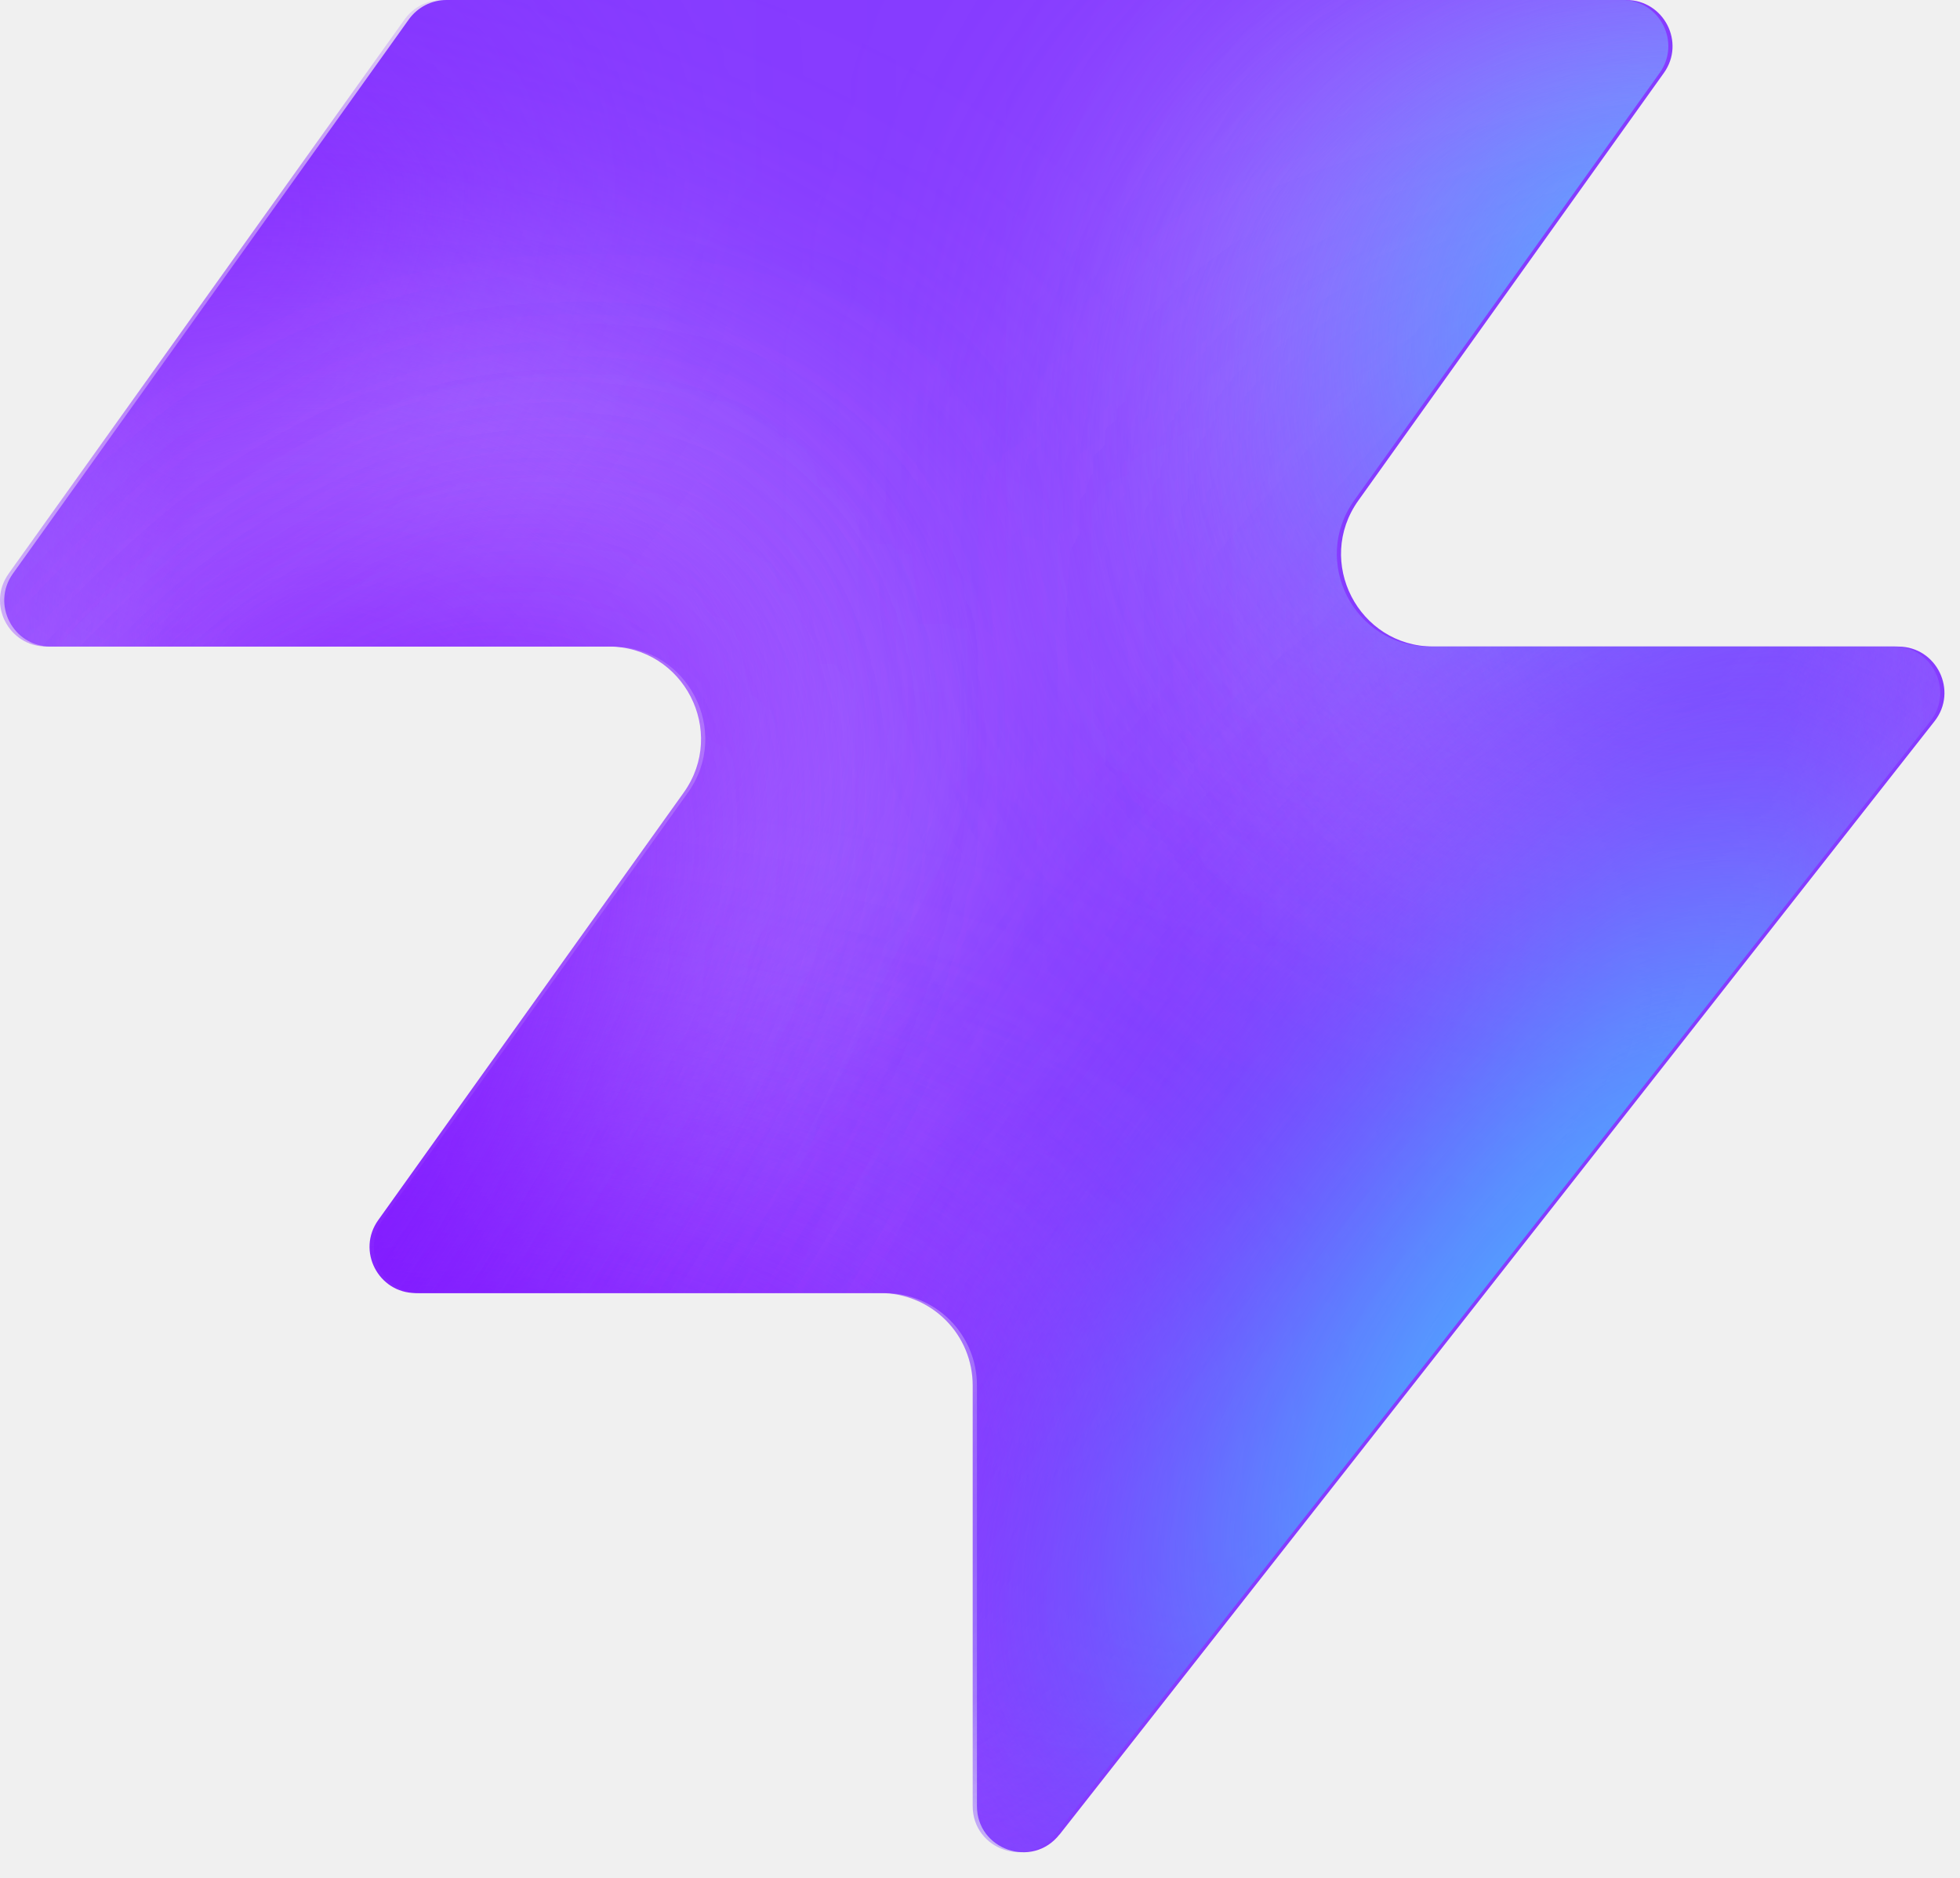
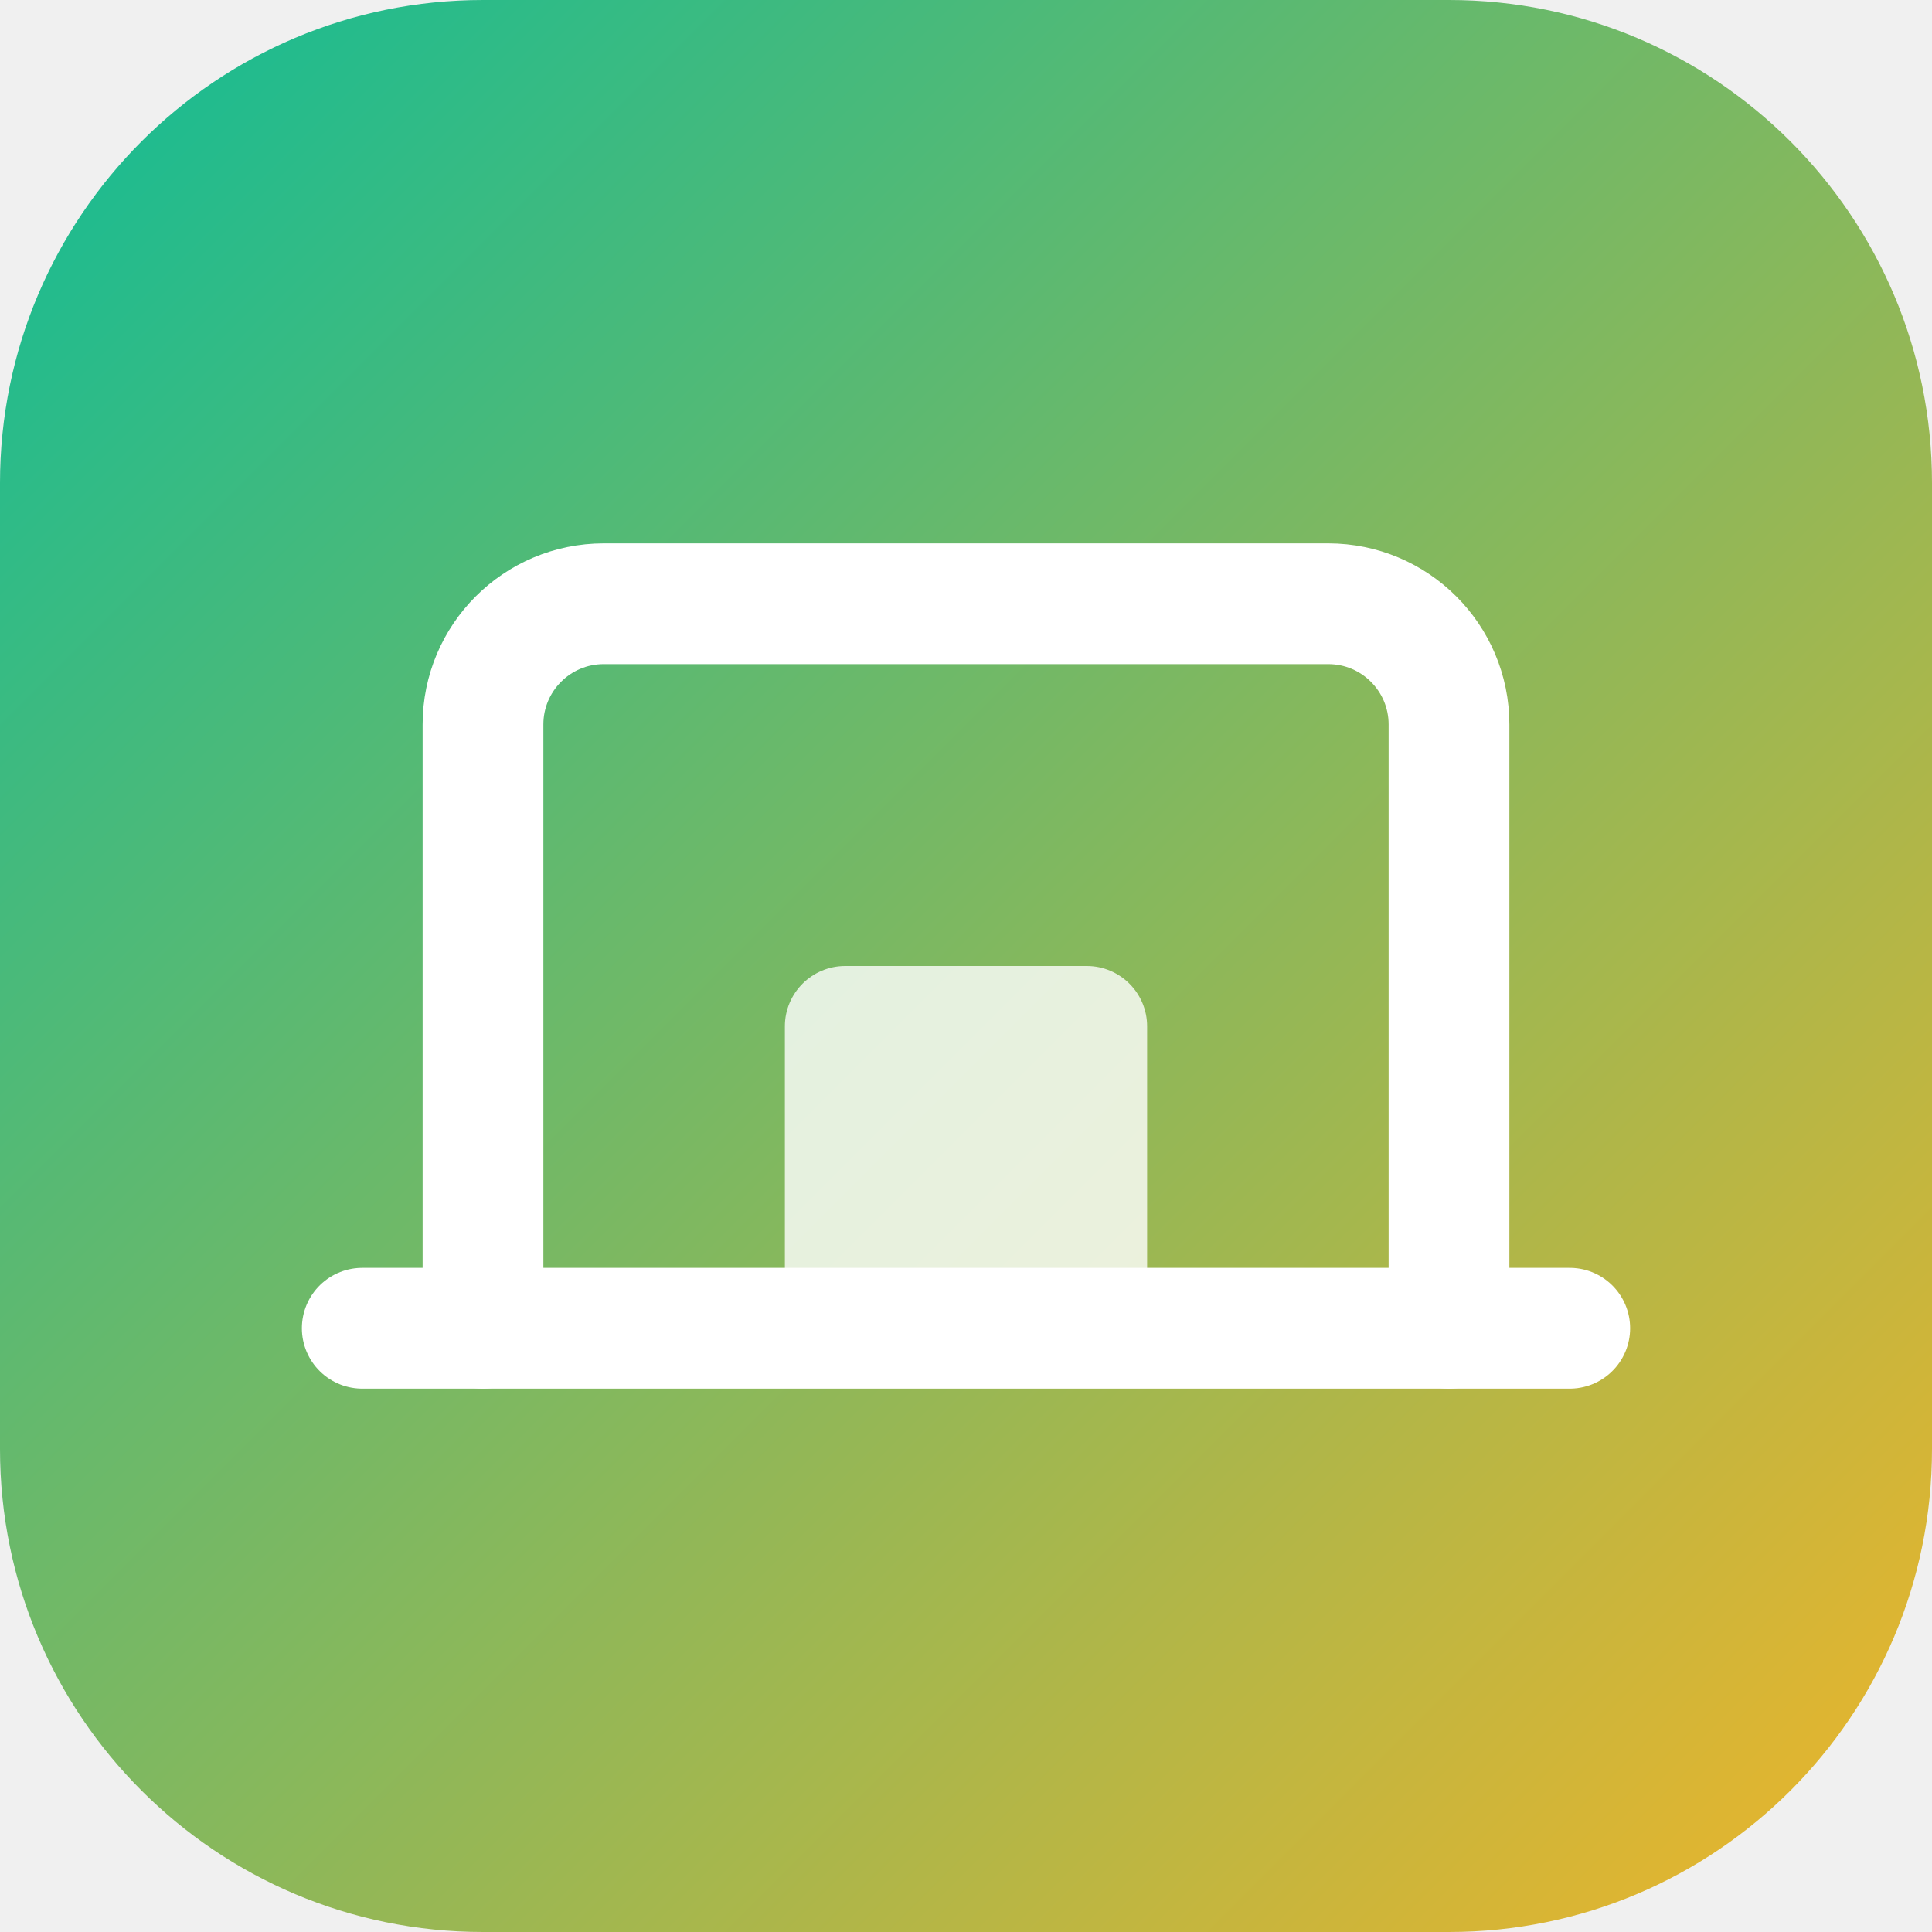
- <svg xmlns="http://www.w3.org/2000/svg" width="48" height="46" fill="none" viewBox="0 0 48 46">
-   <path fill="#863bff" d="M25.946 44.938c-.664.845-2.021.375-2.021-.698V33.937a2.26 2.26 0 0 0-2.262-2.262H10.287c-.92 0-1.456-1.04-.92-1.788l7.48-10.471c1.07-1.497 0-3.578-1.842-3.578H1.237c-.92 0-1.456-1.04-.92-1.788L10.013.474c.214-.297.556-.474.92-.474h28.894c.92 0 1.456 1.04.92 1.788l-7.48 10.471c-1.07 1.498 0 3.579 1.842 3.579h11.377c.943 0 1.473 1.088.89 1.83L25.947 44.94z" style="fill:#863bff;fill:color(display-p3 .525 .23 1);fill-opacity:1" />
-   <mask id="a" width="48" height="46" x="0" y="0" maskUnits="userSpaceOnUse" style="mask-type:alpha">
-     <path fill="#000" d="M25.842 44.938c-.664.844-2.021.375-2.021-.698V33.937a2.26 2.26 0 0 0-2.262-2.262H10.183c-.92 0-1.456-1.04-.92-1.788l7.48-10.471c1.07-1.498 0-3.579-1.842-3.579H1.133c-.92 0-1.456-1.04-.92-1.787L9.91.473c.214-.297.556-.474.92-.474h28.894c.92 0 1.456 1.04.92 1.788l-7.48 10.471c-1.07 1.498 0 3.578 1.842 3.578h11.377c.943 0 1.473 1.088.89 1.832L25.843 44.94z" style="fill:#000;fill-opacity:1" />
-   </mask>
-   <g mask="url(#a)">
-     <g filter="url(#b)">
-       <ellipse cx="5.508" cy="14.704" fill="#ede6ff" rx="5.508" ry="14.704" style="fill:#ede6ff;fill:color(display-p3 .927 .903 1);fill-opacity:1" transform="matrix(.00324 1 1 -.00324 -4.47 31.516)" />
-     </g>
-     <g filter="url(#c)">
-       <ellipse cx="10.399" cy="29.851" fill="#ede6ff" rx="10.399" ry="29.851" style="fill:#ede6ff;fill:color(display-p3 .927 .903 1);fill-opacity:1" transform="matrix(.00324 1 1 -.00324 -39.328 7.883)" />
-     </g>
-     <g filter="url(#d)">
-       <ellipse cx="5.508" cy="30.487" fill="#7e14ff" rx="5.508" ry="30.487" style="fill:#7e14ff;fill:color(display-p3 .492 .077 1);fill-opacity:1" transform="rotate(89.814 -25.913 -14.639)scale(1 -1)" />
-     </g>
-     <g filter="url(#e)">
-       <ellipse cx="5.508" cy="30.599" fill="#7e14ff" rx="5.508" ry="30.599" style="fill:#7e14ff;fill:color(display-p3 .492 .077 1);fill-opacity:1" transform="rotate(89.814 -32.644 -3.334)scale(1 -1)" />
-     </g>
-     <g filter="url(#f)">
-       <ellipse cx="5.508" cy="30.599" fill="#7e14ff" rx="5.508" ry="30.599" style="fill:#7e14ff;fill:color(display-p3 .492 .077 1);fill-opacity:1" transform="matrix(.00324 1 1 -.00324 -34.34 30.47)" />
-     </g>
-     <g filter="url(#g)">
-       <ellipse cx="14.072" cy="22.078" fill="#ede6ff" rx="14.072" ry="22.078" style="fill:#ede6ff;fill:color(display-p3 .927 .903 1);fill-opacity:1" transform="rotate(93.35 24.506 48.493)scale(-1 1)" />
-     </g>
-     <g filter="url(#h)">
-       <ellipse cx="3.47" cy="21.501" fill="#7e14ff" rx="3.47" ry="21.501" style="fill:#7e14ff;fill:color(display-p3 .492 .077 1);fill-opacity:1" transform="rotate(89.009 28.708 47.59)scale(-1 1)" />
-     </g>
-     <g filter="url(#i)">
-       <ellipse cx="3.47" cy="21.501" fill="#7e14ff" rx="3.47" ry="21.501" style="fill:#7e14ff;fill:color(display-p3 .492 .077 1);fill-opacity:1" transform="rotate(89.009 28.708 47.59)scale(-1 1)" />
-     </g>
-     <g filter="url(#j)">
-       <ellipse cx=".387" cy="8.972" fill="#7e14ff" rx="4.407" ry="29.108" style="fill:#7e14ff;fill:color(display-p3 .492 .077 1);fill-opacity:1" transform="rotate(39.51 .387 8.972)" />
-     </g>
-     <g filter="url(#k)">
-       <ellipse cx="47.523" cy="-6.092" fill="#7e14ff" rx="4.407" ry="29.108" style="fill:#7e14ff;fill:color(display-p3 .492 .077 1);fill-opacity:1" transform="rotate(37.892 47.523 -6.092)" />
-     </g>
-     <g filter="url(#l)">
-       <ellipse cx="41.412" cy="6.333" fill="#47bfff" rx="5.971" ry="9.665" style="fill:#47bfff;fill:color(display-p3 .28 .748 1);fill-opacity:1" transform="rotate(37.892 41.412 6.333)" />
-     </g>
-     <g filter="url(#m)">
-       <ellipse cx="-1.879" cy="38.332" fill="#7e14ff" rx="4.407" ry="29.108" style="fill:#7e14ff;fill:color(display-p3 .492 .077 1);fill-opacity:1" transform="rotate(37.892 -1.88 38.332)" />
-     </g>
-     <g filter="url(#n)">
-       <ellipse cx="-1.879" cy="38.332" fill="#7e14ff" rx="4.407" ry="29.108" style="fill:#7e14ff;fill:color(display-p3 .492 .077 1);fill-opacity:1" transform="rotate(37.892 -1.88 38.332)" />
-     </g>
-     <g filter="url(#o)">
-       <ellipse cx="35.651" cy="29.907" fill="#7e14ff" rx="4.407" ry="29.108" style="fill:#7e14ff;fill:color(display-p3 .492 .077 1);fill-opacity:1" transform="rotate(37.892 35.651 29.907)" />
-     </g>
-     <g filter="url(#p)">
-       <ellipse cx="38.418" cy="32.4" fill="#47bfff" rx="5.971" ry="15.297" style="fill:#47bfff;fill:color(display-p3 .28 .748 1);fill-opacity:1" transform="rotate(37.892 38.418 32.4)" />
-     </g>
-   </g>
+ <svg xmlns="http://www.w3.org/2000/svg" viewBox="0 0 32 32" fill="none">
+   <rect width="32" height="32" rx="8" fill="url(#g)" />
+   <path d="M8 22V12a2 2 0 0 1 2-2h12a2 2 0 0 1 2 2v10" stroke="white" stroke-width="2" stroke-linecap="round" />
+   <path d="M6 22h20" stroke="white" stroke-width="2" stroke-linecap="round" />
+   <rect x="13" y="16" width="6" height="6" rx="1" fill="white" fill-opacity="0.8" />
  <defs>
-     <filter id="b" width="60.045" height="41.654" x="-19.77" y="16.149" color-interpolation-filters="sRGB" filterUnits="userSpaceOnUse">
-       <feFlood flood-opacity="0" result="BackgroundImageFix" />
-       <feBlend in="SourceGraphic" in2="BackgroundImageFix" result="shape" />
-       <feGaussianBlur result="effect1_foregroundBlur_2002_17158" stdDeviation="7.659" />
-     </filter>
-     <filter id="c" width="90.34" height="51.437" x="-54.613" y="-7.533" color-interpolation-filters="sRGB" filterUnits="userSpaceOnUse">
-       <feFlood flood-opacity="0" result="BackgroundImageFix" />
-       <feBlend in="SourceGraphic" in2="BackgroundImageFix" result="shape" />
-       <feGaussianBlur result="effect1_foregroundBlur_2002_17158" stdDeviation="7.659" />
-     </filter>
-     <filter id="d" width="79.355" height="29.4" x="-49.64" y="2.03" color-interpolation-filters="sRGB" filterUnits="userSpaceOnUse">
-       <feFlood flood-opacity="0" result="BackgroundImageFix" />
-       <feBlend in="SourceGraphic" in2="BackgroundImageFix" result="shape" />
-       <feGaussianBlur result="effect1_foregroundBlur_2002_17158" stdDeviation="4.596" />
-     </filter>
-     <filter id="e" width="79.579" height="29.4" x="-45.045" y="20.029" color-interpolation-filters="sRGB" filterUnits="userSpaceOnUse">
-       <feFlood flood-opacity="0" result="BackgroundImageFix" />
-       <feBlend in="SourceGraphic" in2="BackgroundImageFix" result="shape" />
-       <feGaussianBlur result="effect1_foregroundBlur_2002_17158" stdDeviation="4.596" />
-     </filter>
-     <filter id="f" width="79.579" height="29.4" x="-43.513" y="21.178" color-interpolation-filters="sRGB" filterUnits="userSpaceOnUse">
-       <feFlood flood-opacity="0" result="BackgroundImageFix" />
-       <feBlend in="SourceGraphic" in2="BackgroundImageFix" result="shape" />
-       <feGaussianBlur result="effect1_foregroundBlur_2002_17158" stdDeviation="4.596" />
-     </filter>
-     <filter id="g" width="74.749" height="58.852" x="15.756" y="-17.901" color-interpolation-filters="sRGB" filterUnits="userSpaceOnUse">
-       <feFlood flood-opacity="0" result="BackgroundImageFix" />
-       <feBlend in="SourceGraphic" in2="BackgroundImageFix" result="shape" />
-       <feGaussianBlur result="effect1_foregroundBlur_2002_17158" stdDeviation="7.659" />
-     </filter>
-     <filter id="h" width="61.377" height="25.362" x="23.548" y="2.284" color-interpolation-filters="sRGB" filterUnits="userSpaceOnUse">
-       <feFlood flood-opacity="0" result="BackgroundImageFix" />
-       <feBlend in="SourceGraphic" in2="BackgroundImageFix" result="shape" />
-       <feGaussianBlur result="effect1_foregroundBlur_2002_17158" stdDeviation="4.596" />
-     </filter>
-     <filter id="i" width="61.377" height="25.362" x="23.548" y="2.284" color-interpolation-filters="sRGB" filterUnits="userSpaceOnUse">
-       <feFlood flood-opacity="0" result="BackgroundImageFix" />
-       <feBlend in="SourceGraphic" in2="BackgroundImageFix" result="shape" />
-       <feGaussianBlur result="effect1_foregroundBlur_2002_17158" stdDeviation="4.596" />
-     </filter>
-     <filter id="j" width="56.045" height="63.649" x="-27.636" y="-22.853" color-interpolation-filters="sRGB" filterUnits="userSpaceOnUse">
-       <feFlood flood-opacity="0" result="BackgroundImageFix" />
-       <feBlend in="SourceGraphic" in2="BackgroundImageFix" result="shape" />
-       <feGaussianBlur result="effect1_foregroundBlur_2002_17158" stdDeviation="4.596" />
-     </filter>
-     <filter id="k" width="54.814" height="64.646" x="20.116" y="-38.415" color-interpolation-filters="sRGB" filterUnits="userSpaceOnUse">
-       <feFlood flood-opacity="0" result="BackgroundImageFix" />
-       <feBlend in="SourceGraphic" in2="BackgroundImageFix" result="shape" />
-       <feGaussianBlur result="effect1_foregroundBlur_2002_17158" stdDeviation="4.596" />
-     </filter>
-     <filter id="l" width="33.541" height="35.313" x="24.641" y="-11.323" color-interpolation-filters="sRGB" filterUnits="userSpaceOnUse">
-       <feFlood flood-opacity="0" result="BackgroundImageFix" />
-       <feBlend in="SourceGraphic" in2="BackgroundImageFix" result="shape" />
-       <feGaussianBlur result="effect1_foregroundBlur_2002_17158" stdDeviation="4.596" />
-     </filter>
-     <filter id="m" width="54.814" height="64.646" x="-29.286" y="6.009" color-interpolation-filters="sRGB" filterUnits="userSpaceOnUse">
-       <feFlood flood-opacity="0" result="BackgroundImageFix" />
-       <feBlend in="SourceGraphic" in2="BackgroundImageFix" result="shape" />
-       <feGaussianBlur result="effect1_foregroundBlur_2002_17158" stdDeviation="4.596" />
-     </filter>
-     <filter id="n" width="54.814" height="64.646" x="-29.286" y="6.009" color-interpolation-filters="sRGB" filterUnits="userSpaceOnUse">
-       <feFlood flood-opacity="0" result="BackgroundImageFix" />
-       <feBlend in="SourceGraphic" in2="BackgroundImageFix" result="shape" />
-       <feGaussianBlur result="effect1_foregroundBlur_2002_17158" stdDeviation="4.596" />
-     </filter>
-     <filter id="o" width="54.814" height="64.646" x="8.244" y="-2.416" color-interpolation-filters="sRGB" filterUnits="userSpaceOnUse">
-       <feFlood flood-opacity="0" result="BackgroundImageFix" />
-       <feBlend in="SourceGraphic" in2="BackgroundImageFix" result="shape" />
-       <feGaussianBlur result="effect1_foregroundBlur_2002_17158" stdDeviation="4.596" />
-     </filter>
-     <filter id="p" width="39.409" height="43.623" x="18.713" y="10.588" color-interpolation-filters="sRGB" filterUnits="userSpaceOnUse">
-       <feFlood flood-opacity="0" result="BackgroundImageFix" />
-       <feBlend in="SourceGraphic" in2="BackgroundImageFix" result="shape" />
-       <feGaussianBlur result="effect1_foregroundBlur_2002_17158" stdDeviation="4.596" />
-     </filter>
+     <linearGradient id="g" x1="0" y1="0" x2="32" y2="32" gradientUnits="userSpaceOnUse">
+       <stop stop-color="#10bc96" />
+       <stop offset="1" stop-color="#f0b429" />
+     </linearGradient>
  </defs>
</svg>
